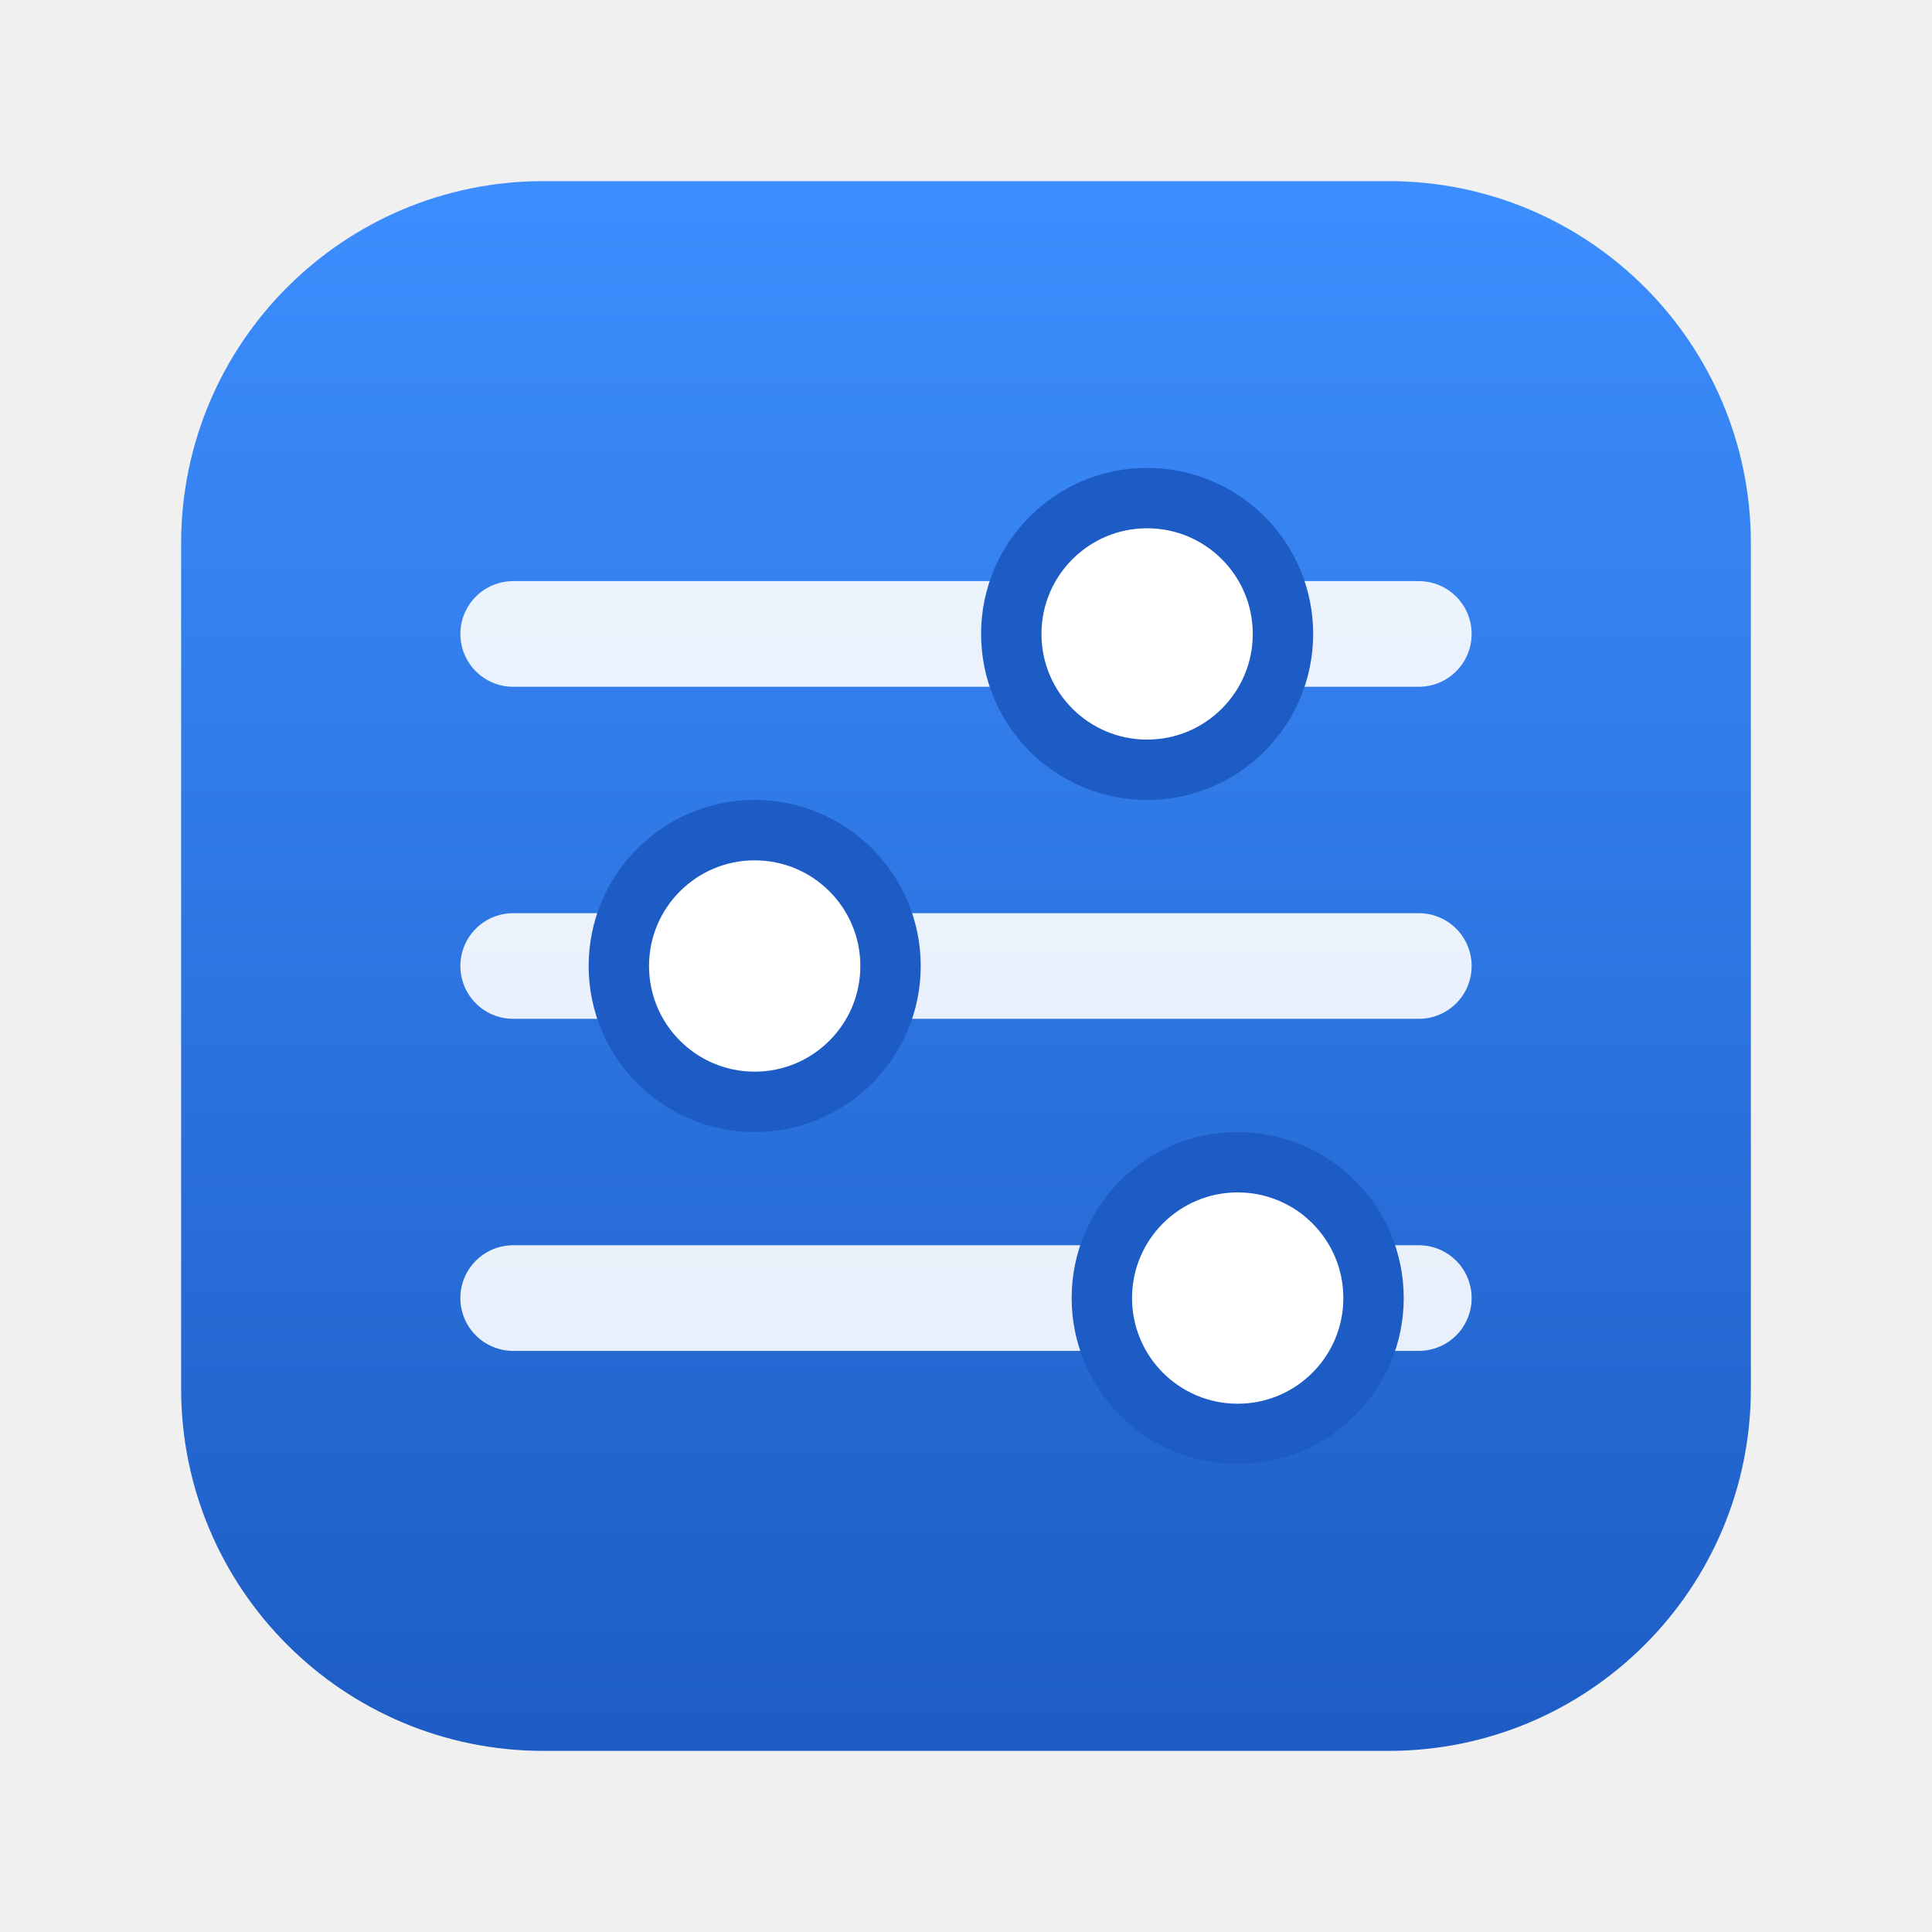
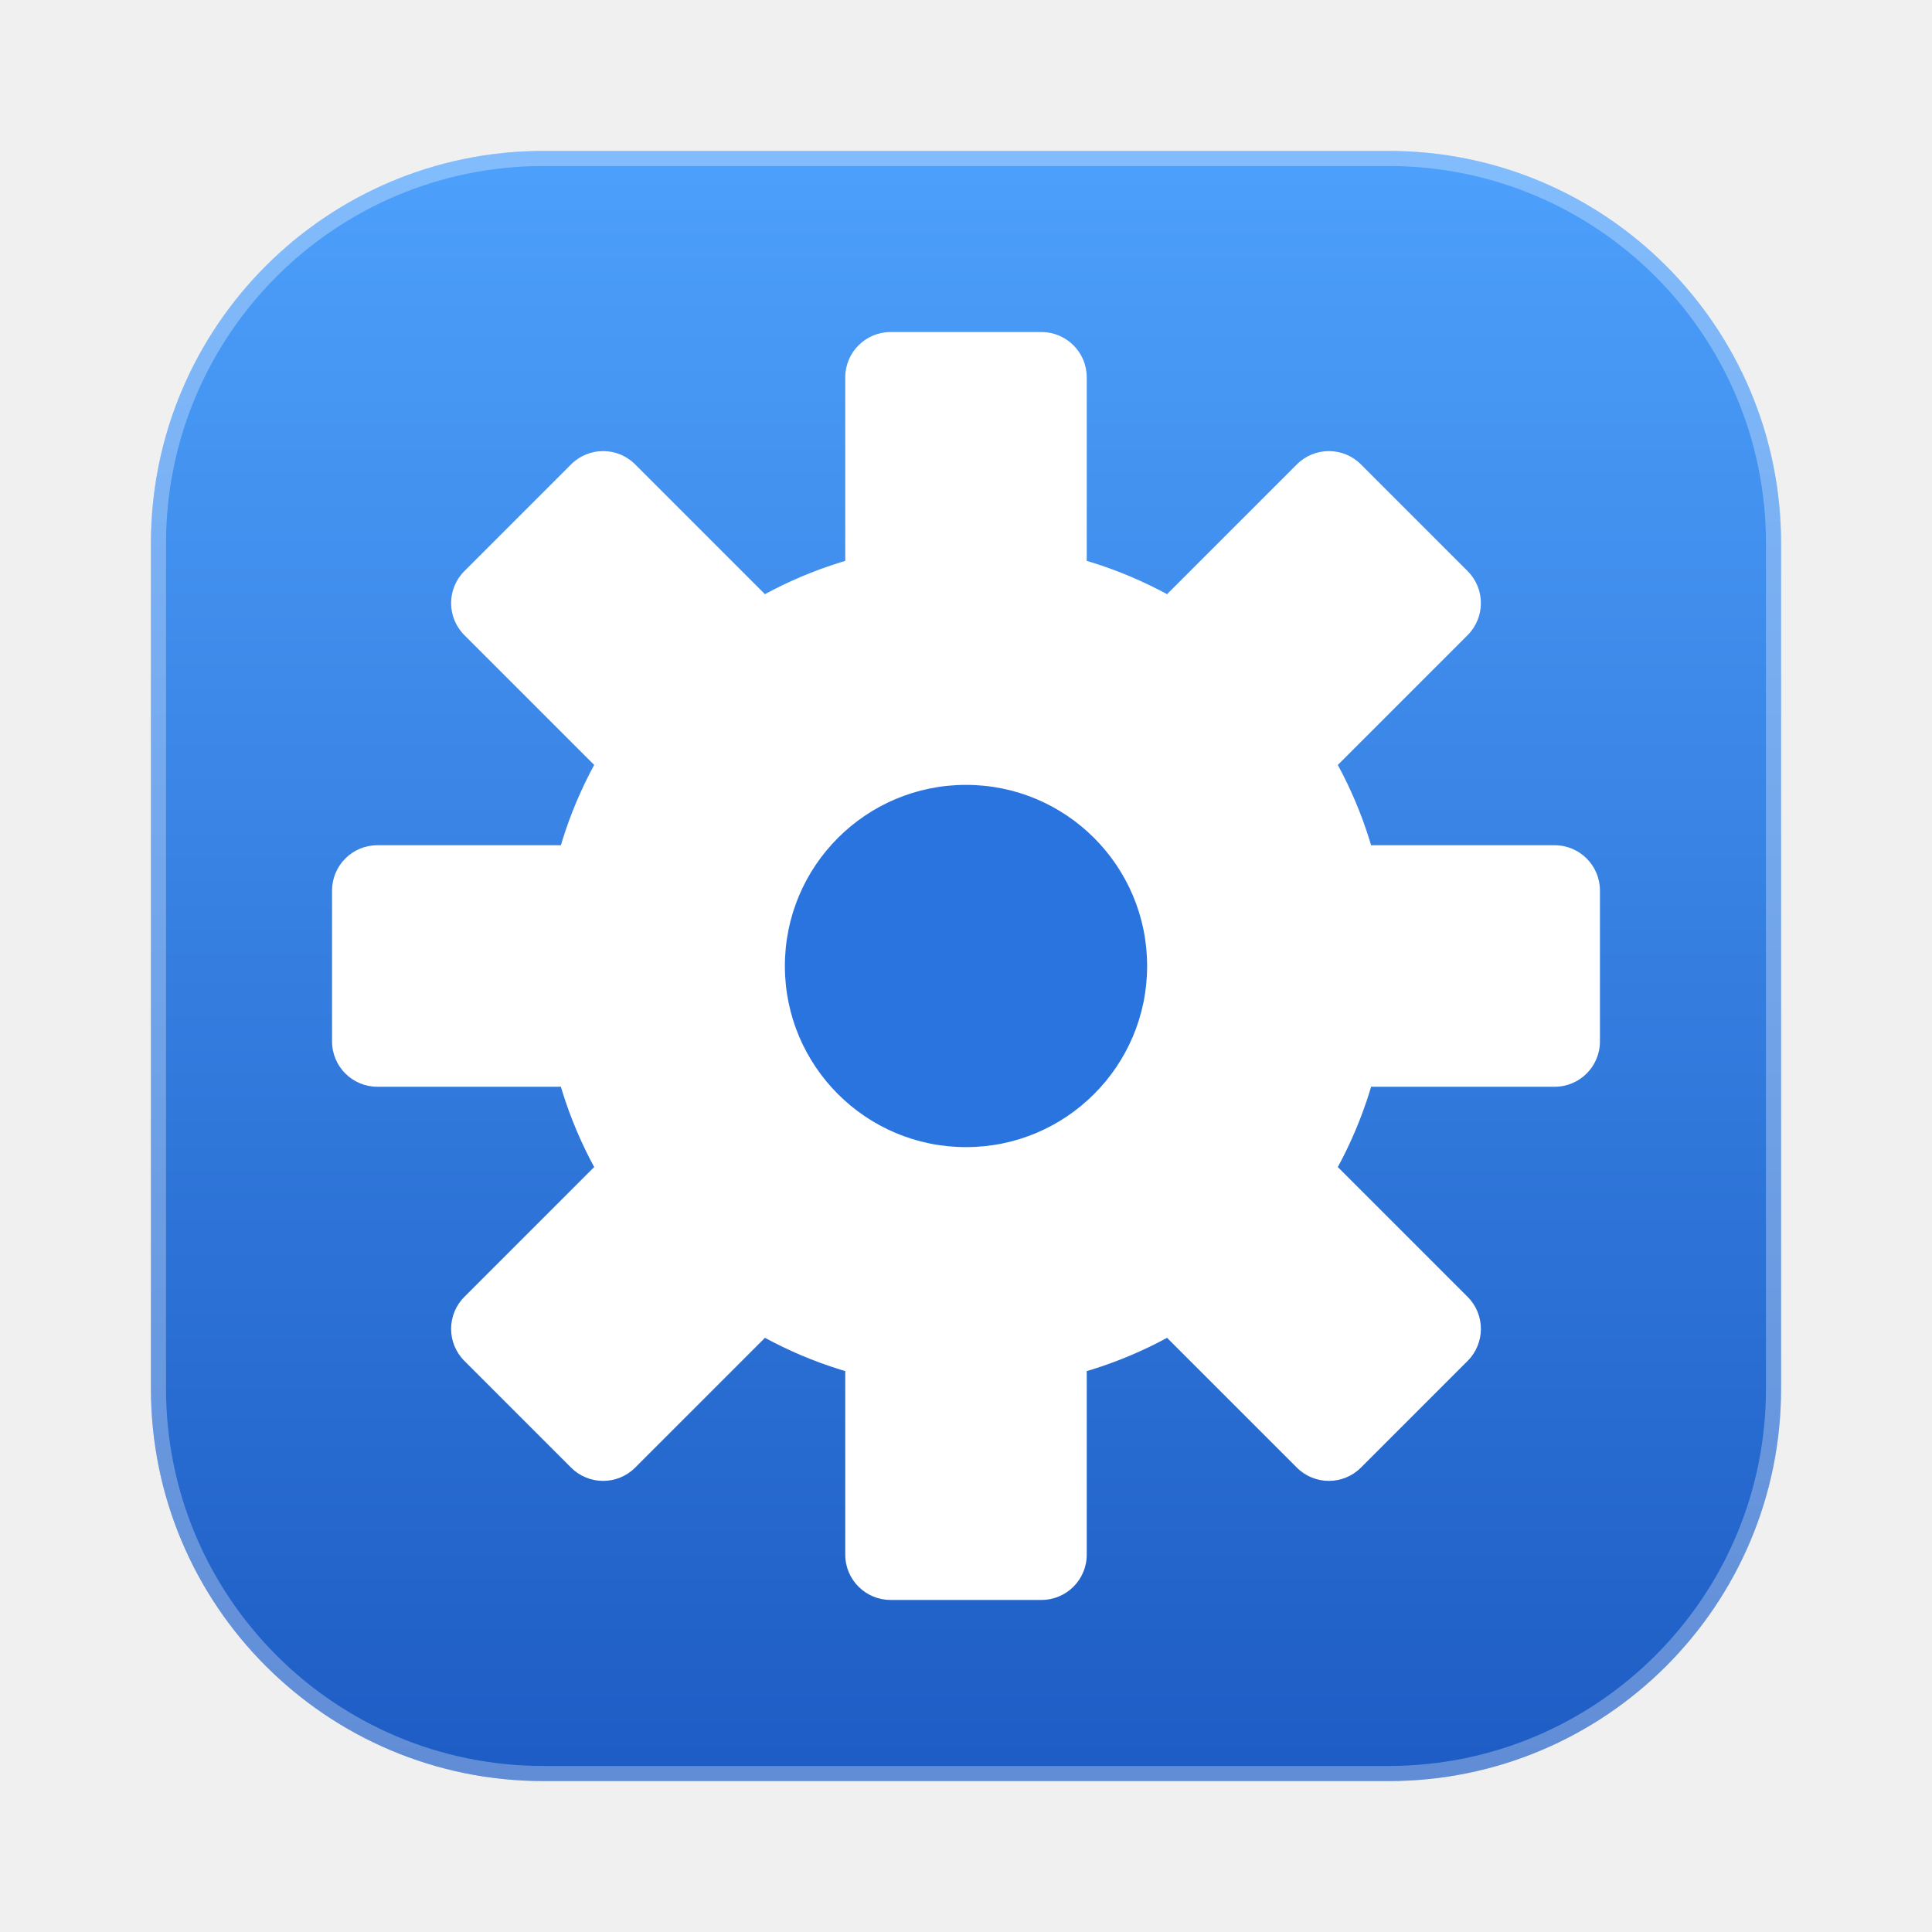
<svg xmlns="http://www.w3.org/2000/svg" viewBox="0 0 128 128" width="128" height="128">
  <defs>
    <linearGradient id="tile" x1="0" y1="0" x2="0" y2="1">
-       <stop offset="0" stop-color="#3d8eff" />
+       <stop offset="0" stop-color="#4da0fc" />
      <stop offset="1" stop-color="#1d5cc4" />
    </linearGradient>
  </defs>
-   <rect x="12" y="12" width="104" height="104" rx="24" fill="url(#tile)" />
-   <g stroke="#ffffff" stroke-width="7" stroke-linecap="round" opacity="0.9">
-     <line x1="34" y1="42" x2="94" y2="42" />
-     <line x1="34" y1="64" x2="94" y2="64" />
-     <line x1="34" y1="86" x2="94" y2="86" />
+   <rect x="10" y="10" width="108" height="108" rx="26" fill="url(#tile)" />
+   <rect x="10.5" y="10.5" width="107" height="107" rx="25.5" fill="none" stroke="#ffffff" stroke-opacity="0.3" />
+   <g fill="#ffffff" transform="translate(64 64)">
+     <circle r="28" />
+     <rect x="-8" y="-42" width="16" height="18" rx="3" />
+     <rect x="-8" y="-42" width="16" height="18" rx="3" transform="rotate(45)" />
+     <rect x="-8" y="-42" width="16" height="18" rx="3" transform="rotate(90)" />
+     <rect x="-8" y="-42" width="16" height="18" rx="3" transform="rotate(135)" />
+     <rect x="-8" y="-42" width="16" height="18" rx="3" transform="rotate(180)" />
+     <rect x="-8" y="-42" width="16" height="18" rx="3" transform="rotate(225)" />
+     <rect x="-8" y="-42" width="16" height="18" rx="3" transform="rotate(270)" />
+     <rect x="-8" y="-42" width="16" height="18" rx="3" transform="rotate(315)" />
  </g>
-   <g fill="#ffffff" stroke="#1d5cc4" stroke-width="4">
-     <circle cx="76" cy="42" r="9" />
-     <circle cx="50" cy="64" r="9" />
-     <circle cx="82" cy="86" r="9" />
-   </g>
+   <circle cx="64" cy="64" r="12" fill="#2a74e0" />
</svg>
